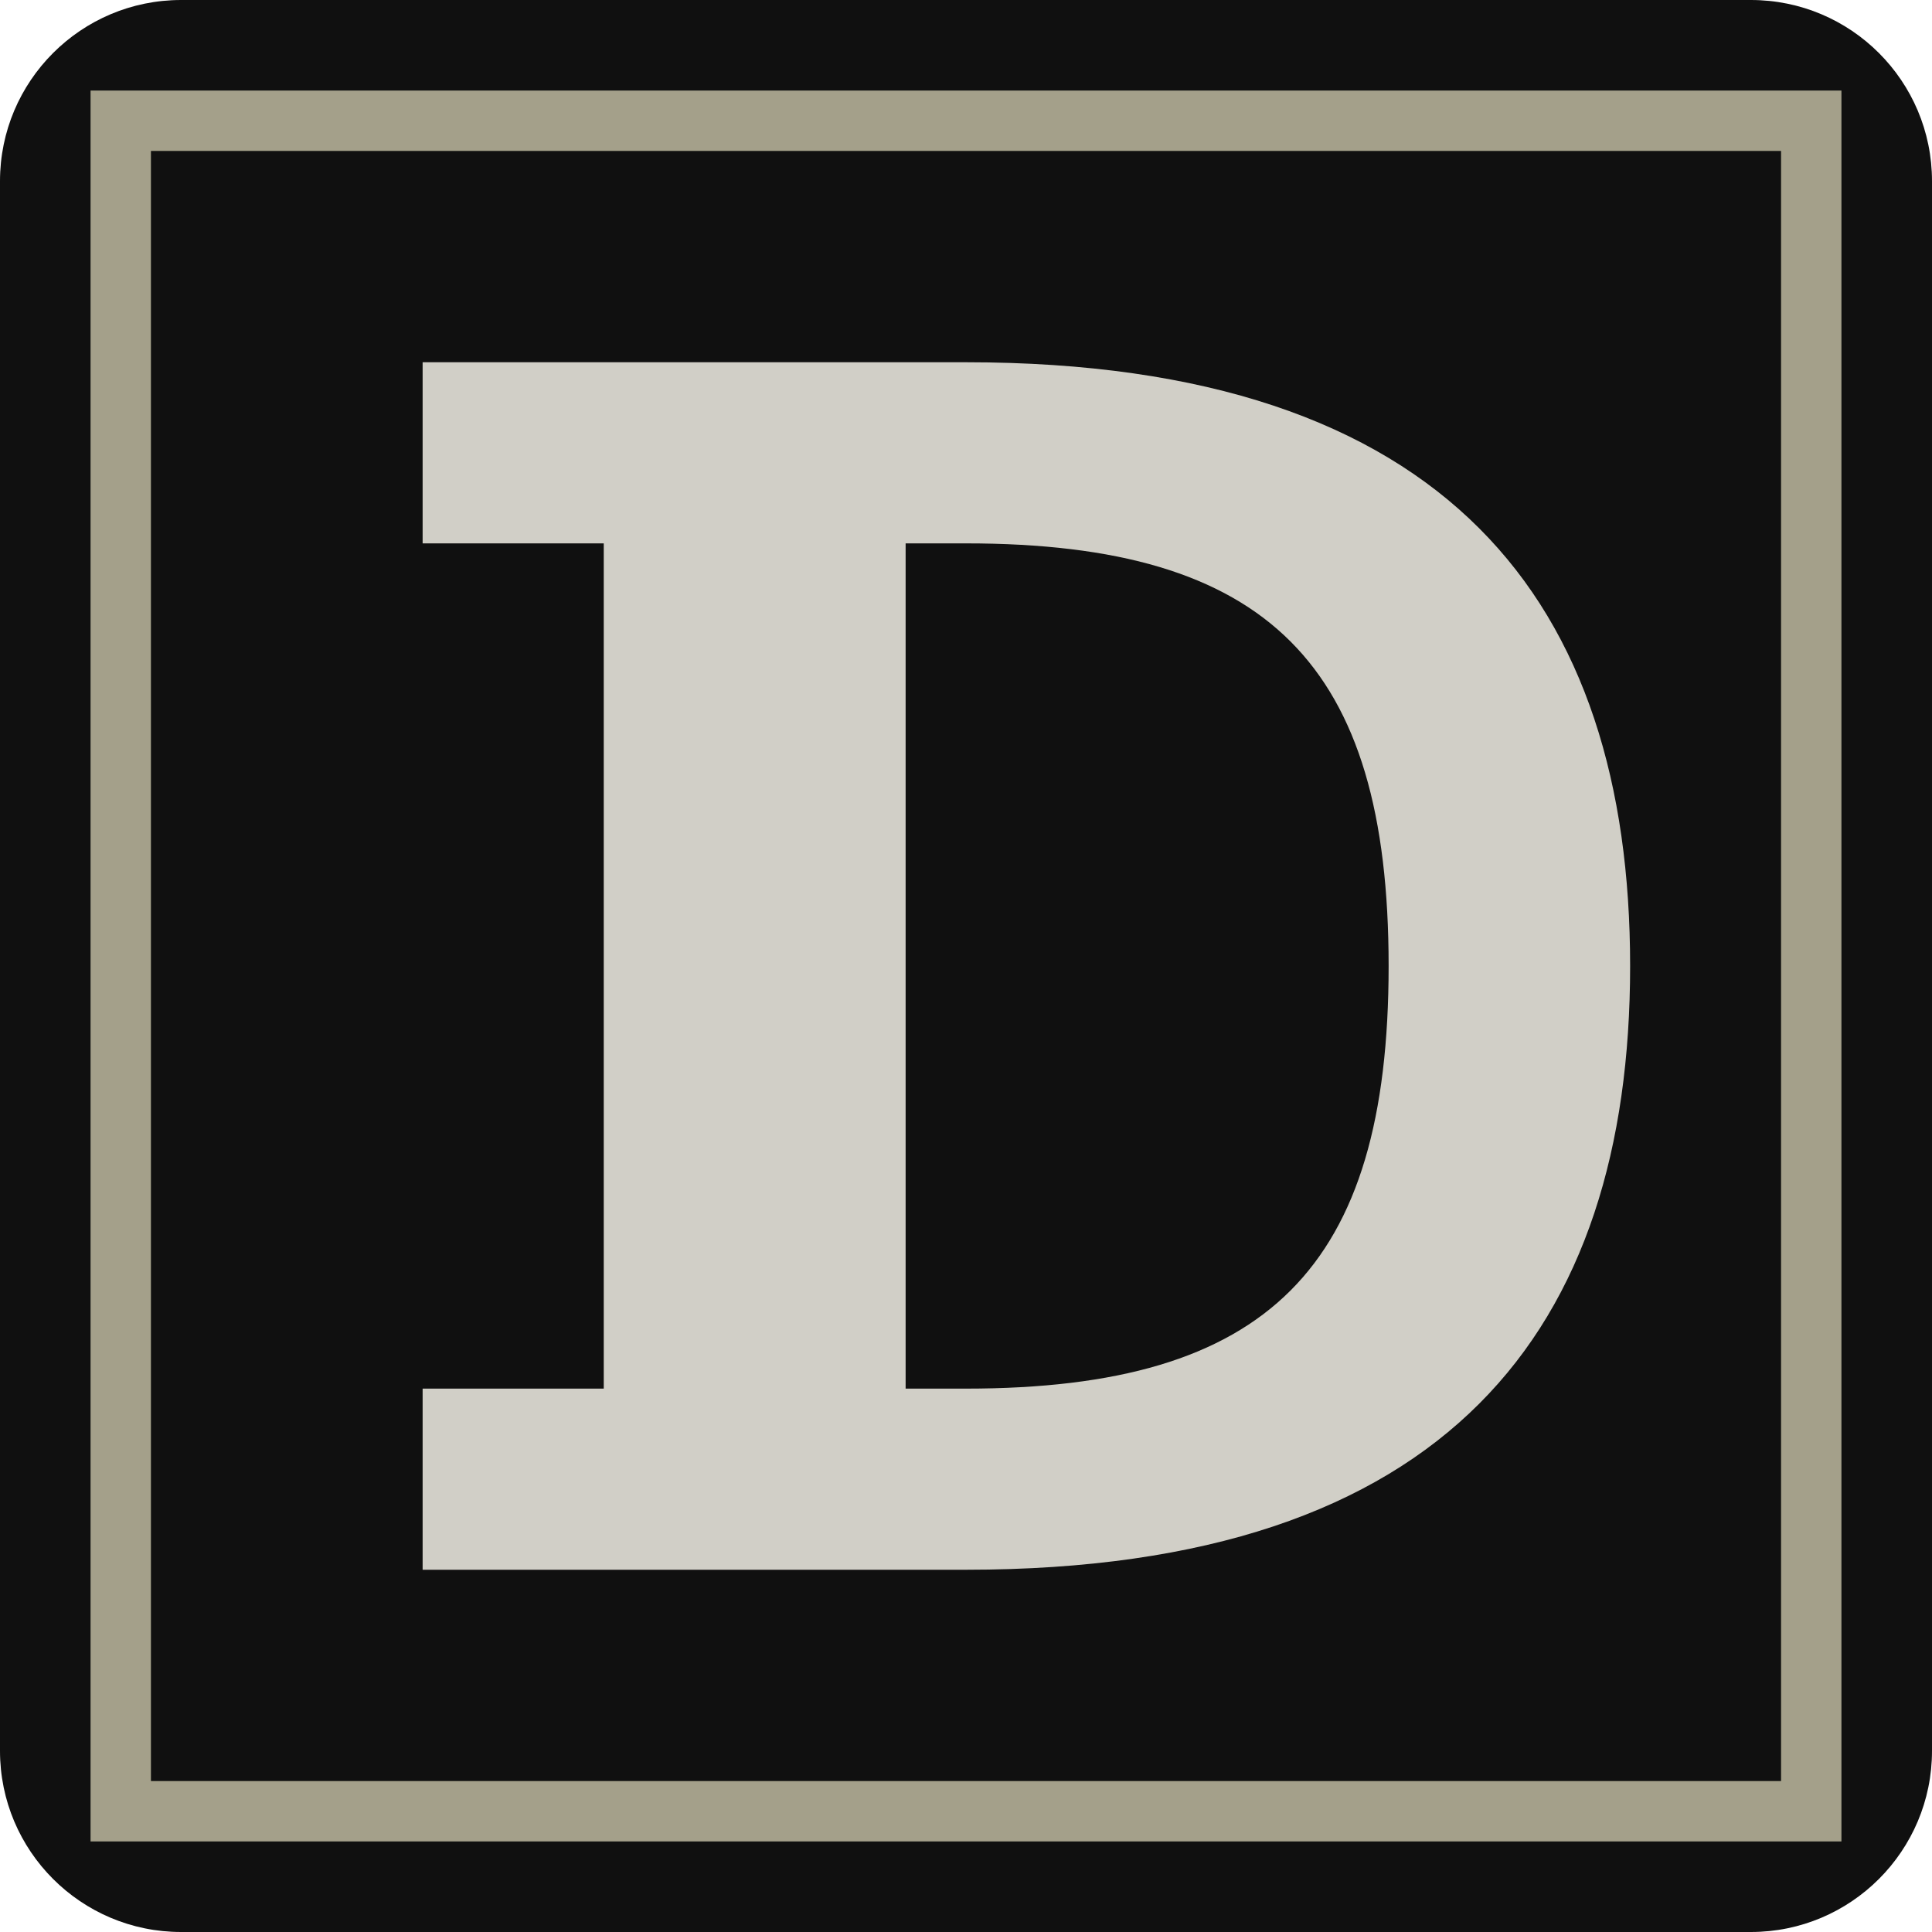
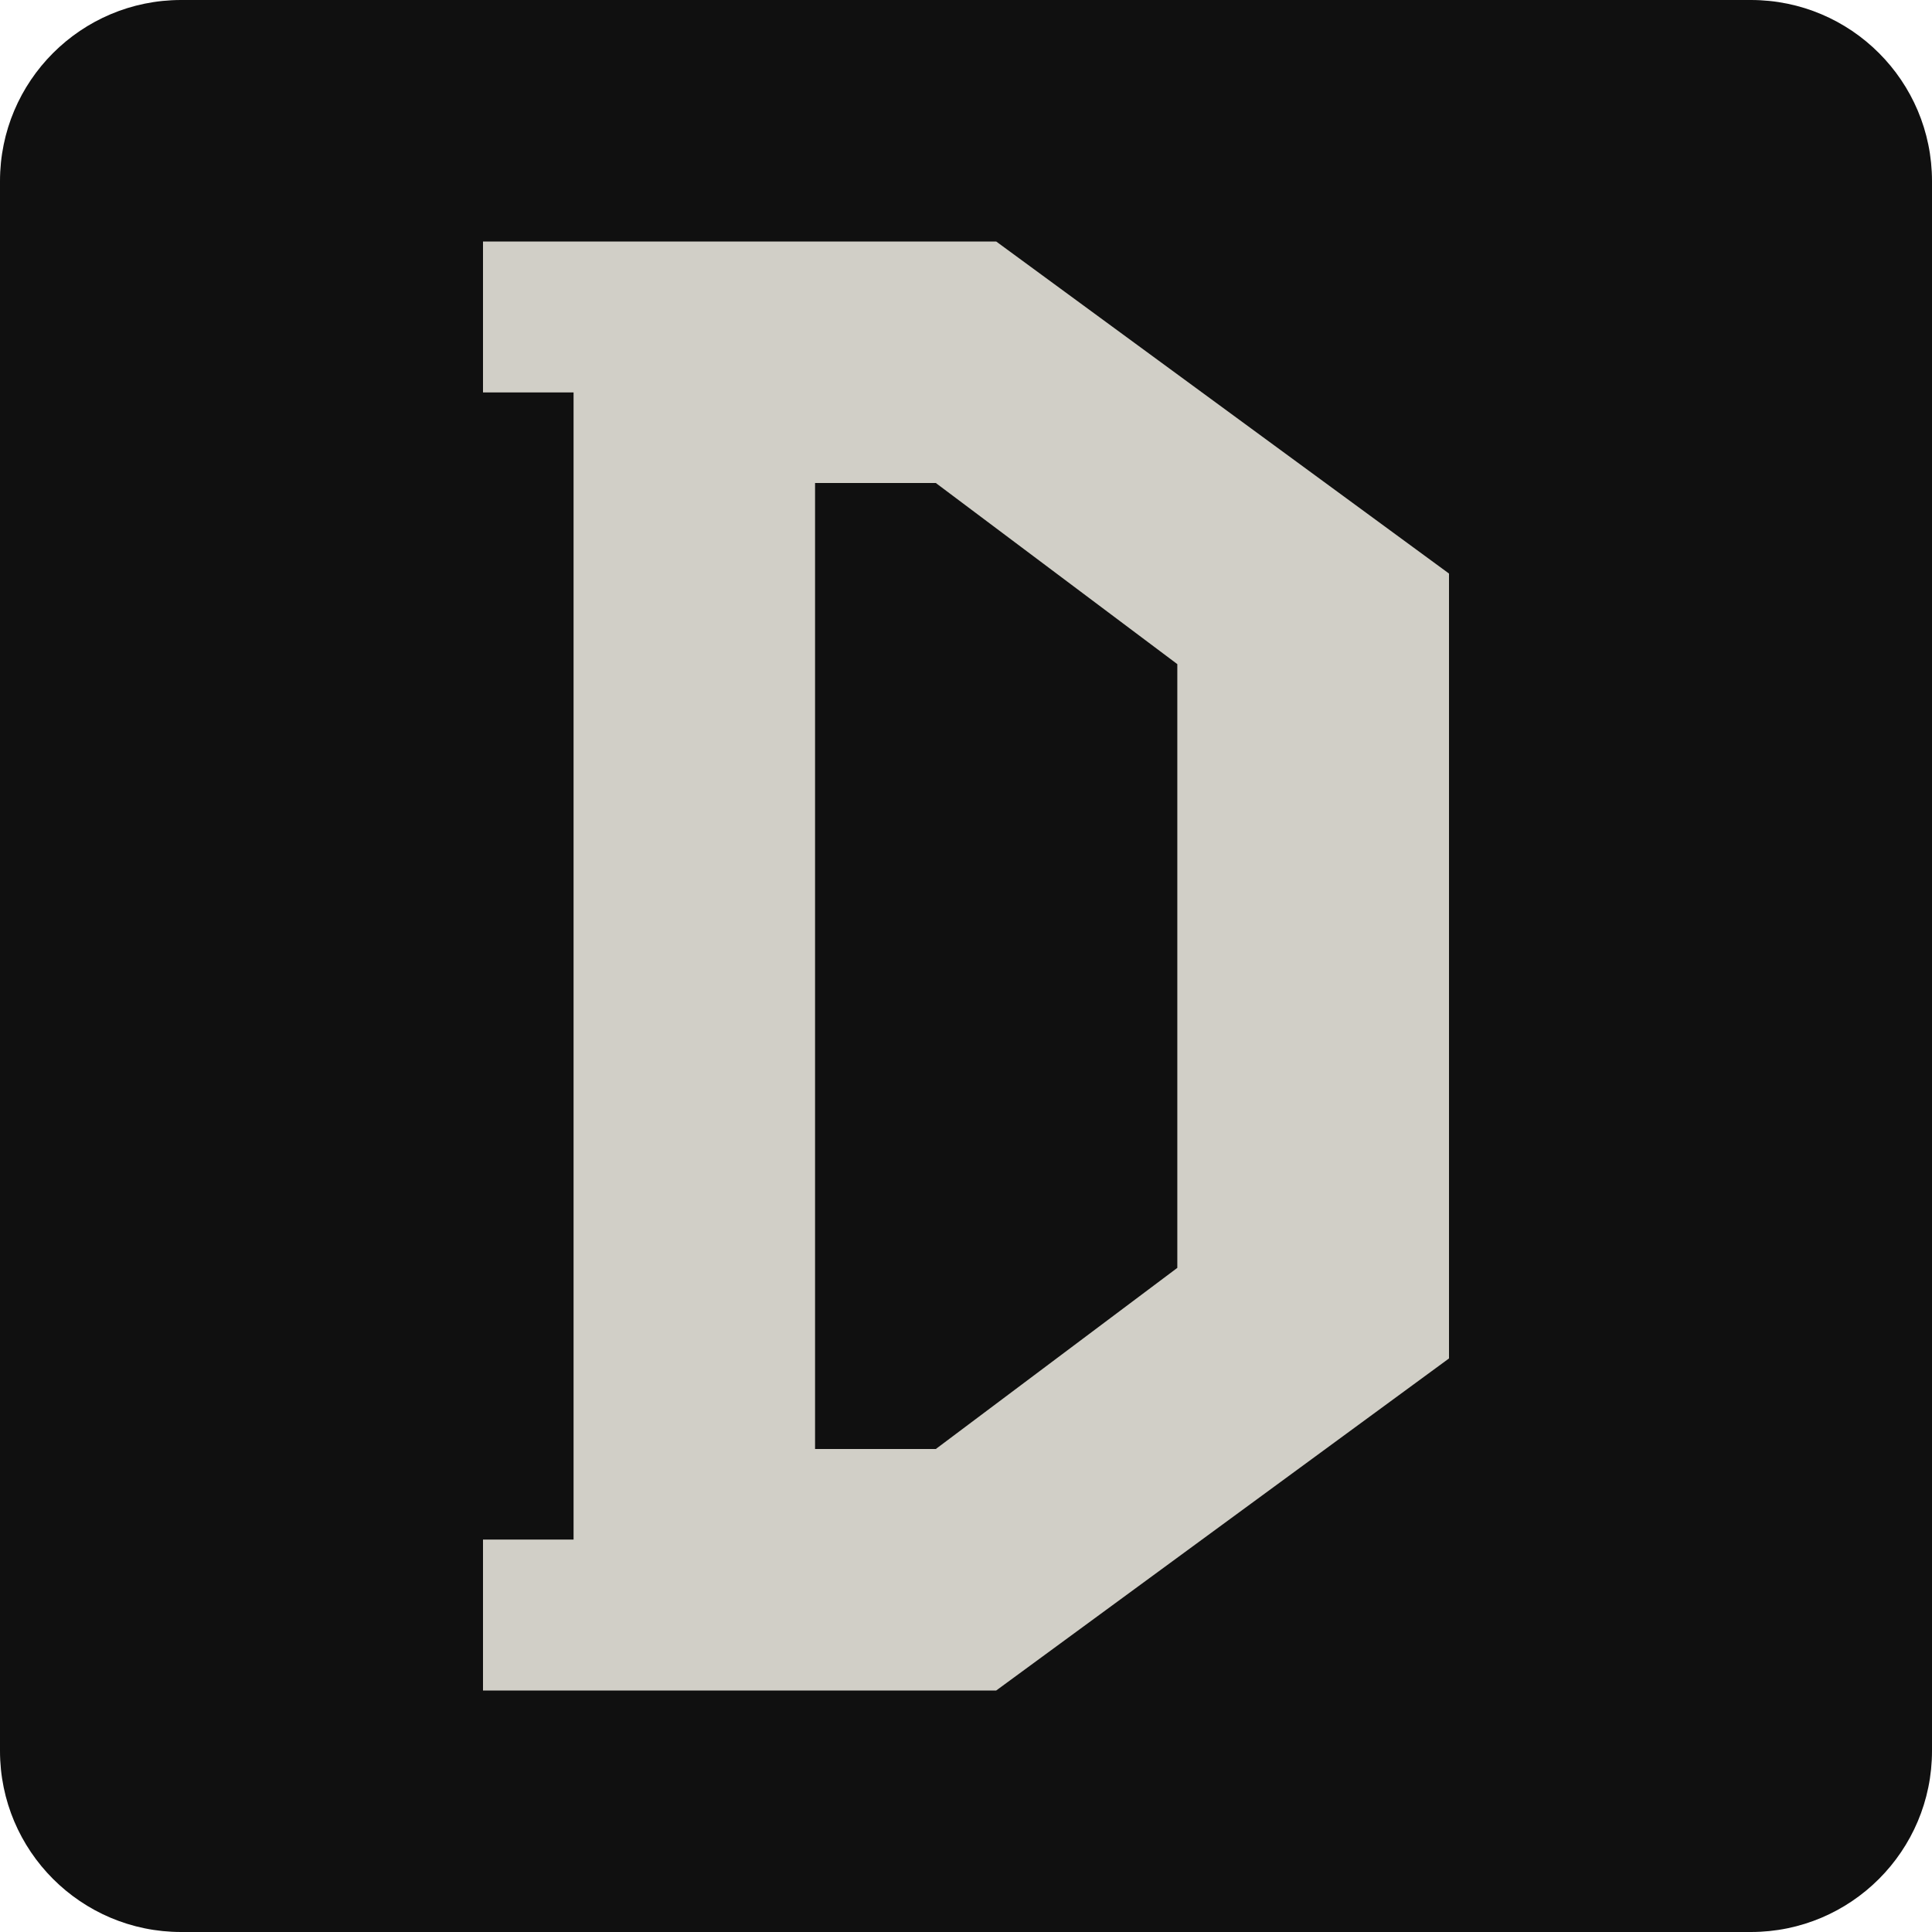
- <svg xmlns="http://www.w3.org/2000/svg" viewBox="0 0 32 32">
+ <svg xmlns="http://www.w3.org/2000/svg" width="32" height="32" viewBox="0 0 32 32" color="#d1cfc7">
  <rect width="32" height="32" rx="3" fill="#101010" />
-   <path d="M2 2h28v28H2z" fill="none" stroke="#a4a08a" />
-   <path d="M7 6h9c8 0 11 4 11 10S24 26 16 26H7v-3h3V9H7zm8 3v14h1c5 0 7-2 7-7s-2-7-7-7z" fill="#d1cfc7" fill-rule="evenodd" />
+   <g transform="translate(8 4) scale(.25)" fill="currentColor">
+     <path fill-rule="evenodd" d="M0 0H34L64 22V74L34 96H0V86H6V10H0ZM22 16V80H30L46 68V28L30 16Z" />
+   </g>
</svg>
